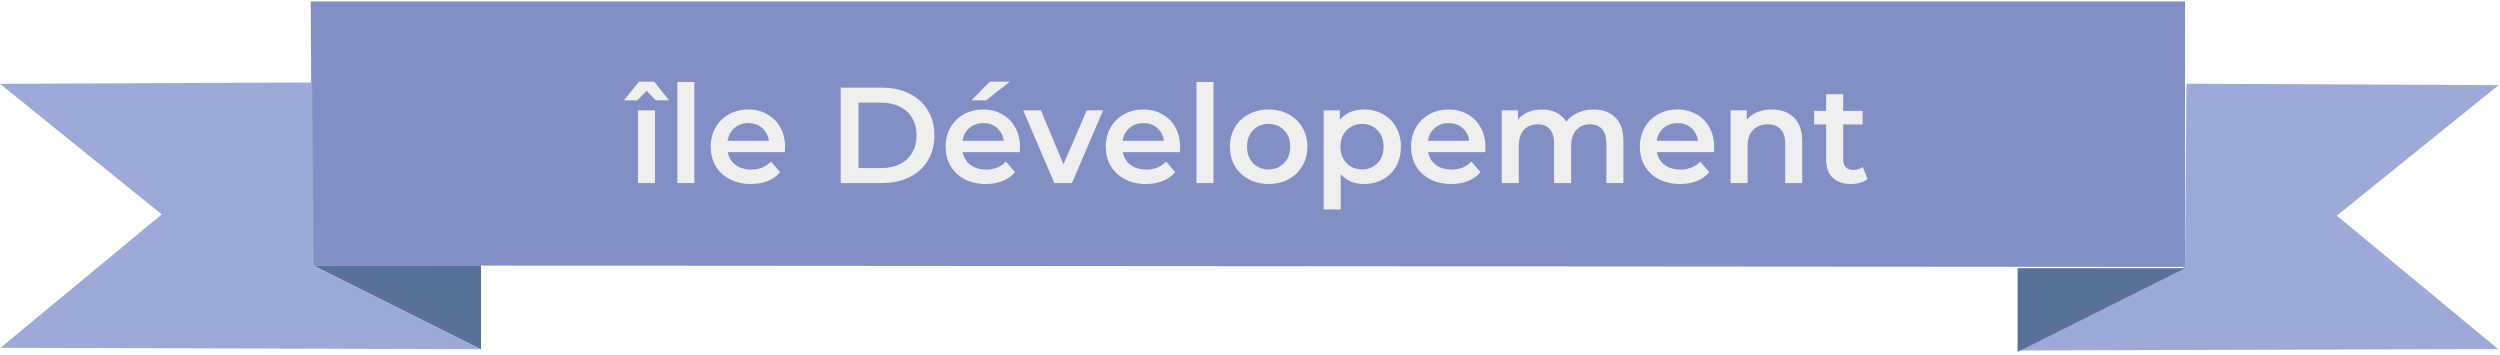
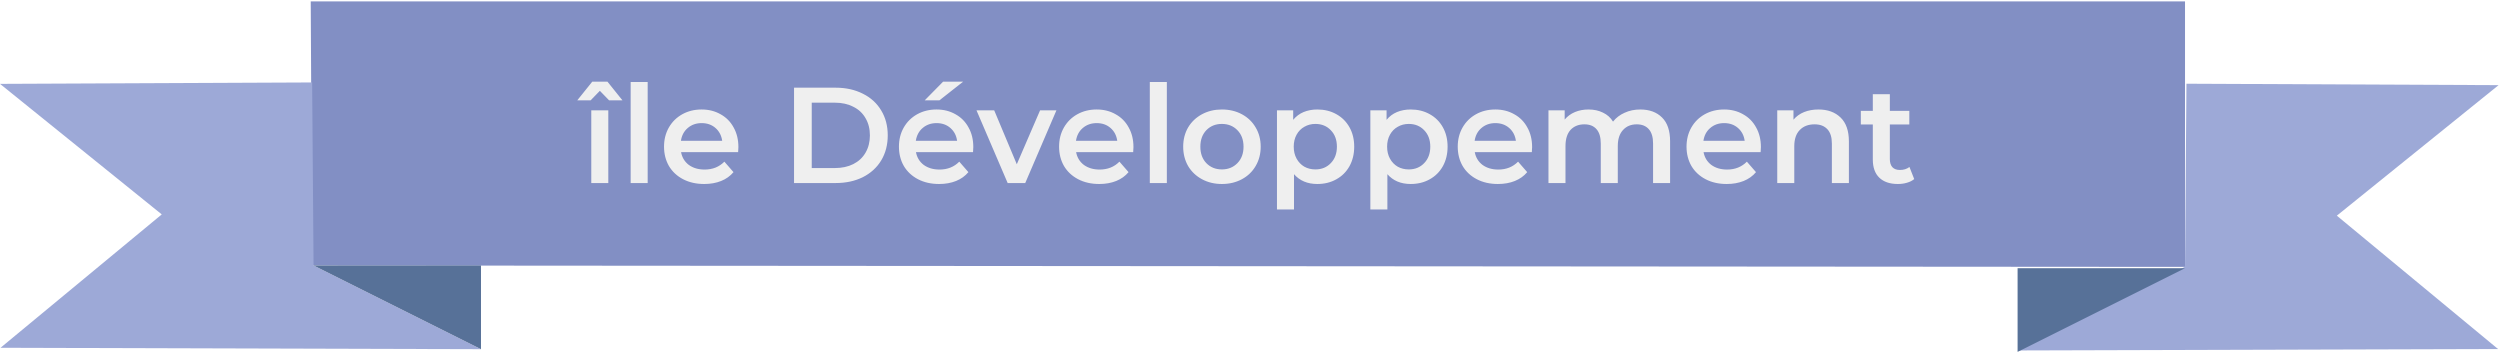
<svg xmlns="http://www.w3.org/2000/svg" width="881" height="125" viewBox="0 0 881 125" fill="none">
  <path d="M109.5 0.503L110 93.555L770 94.055V0.503H109.5Z" fill="#828FC4" />
  <path d="M0 29.555L110 29.055L110.5 93.555L169.5 123.055L0.185 122.555L57 75.555L0 29.555Z" fill="#9DA9D7" />
  <path d="M880.5 30.003L770.5 29.503L770 94.003L711 123.503L880.315 123.003L823.5 76.003L880.5 30.003Z" fill="#9DA9D7" />
  <path d="M169.5 93.555V123.055L110.5 93.555H169.5Z" fill="#577198" />
  <path d="M711 94.503V124.003L770 94.503H711Z" fill="#577198" />
-   <path d="M224.819 38.871H230.819V64.503H224.819V38.871ZM231.107 35.367L227.843 32.007L224.579 35.367H219.875L225.155 28.791H230.531L235.811 35.367H231.107ZM238.694 28.887H244.694V64.503H238.694V28.887ZM276.665 51.831C276.665 52.247 276.633 52.839 276.569 53.607H256.457C256.809 55.495 257.721 56.999 259.193 58.119C260.697 59.207 262.553 59.751 264.761 59.751C267.577 59.751 269.897 58.823 271.721 56.967L274.937 60.663C273.785 62.039 272.329 63.079 270.569 63.783C268.809 64.487 266.825 64.839 264.617 64.839C261.801 64.839 259.321 64.279 257.177 63.159C255.033 62.039 253.369 60.487 252.185 58.503C251.033 56.487 250.457 54.215 250.457 51.687C250.457 49.191 251.017 46.951 252.137 44.967C253.289 42.951 254.873 41.383 256.889 40.263C258.905 39.143 261.177 38.583 263.705 38.583C266.201 38.583 268.425 39.143 270.377 40.263C272.361 41.351 273.897 42.903 274.985 44.919C276.105 46.903 276.665 49.207 276.665 51.831ZM263.705 43.383C261.785 43.383 260.153 43.959 258.809 45.111C257.497 46.231 256.697 47.735 256.409 49.623H270.953C270.697 47.767 269.913 46.263 268.601 45.111C267.289 43.959 265.657 43.383 263.705 43.383ZM296.27 30.903H310.958C314.542 30.903 317.726 31.607 320.51 33.015C323.294 34.391 325.454 36.359 326.99 38.919C328.526 41.447 329.294 44.375 329.294 47.703C329.294 51.031 328.526 53.975 326.99 56.535C325.454 59.063 323.294 61.031 320.51 62.439C317.726 63.815 314.542 64.503 310.958 64.503H296.27V30.903ZM310.67 59.223C313.134 59.223 315.294 58.759 317.15 57.831C319.038 56.871 320.478 55.527 321.47 53.799C322.494 52.039 323.006 50.007 323.006 47.703C323.006 45.399 322.494 43.383 321.47 41.655C320.478 39.895 319.038 38.551 317.15 37.623C315.294 36.663 313.134 36.183 310.67 36.183H302.51V59.223H310.67ZM359.446 51.831C359.446 52.247 359.414 52.839 359.35 53.607H339.238C339.59 55.495 340.502 56.999 341.974 58.119C343.478 59.207 345.334 59.751 347.542 59.751C350.358 59.751 352.678 58.823 354.502 56.967L357.718 60.663C356.566 62.039 355.11 63.079 353.35 63.783C351.59 64.487 349.606 64.839 347.398 64.839C344.582 64.839 342.102 64.279 339.958 63.159C337.814 62.039 336.15 60.487 334.966 58.503C333.814 56.487 333.238 54.215 333.238 51.687C333.238 49.191 333.798 46.951 334.918 44.967C336.07 42.951 337.654 41.383 339.67 40.263C341.686 39.143 343.958 38.583 346.486 38.583C348.982 38.583 351.206 39.143 353.158 40.263C355.142 41.351 356.678 42.903 357.766 44.919C358.886 46.903 359.446 49.207 359.446 51.831ZM346.486 43.383C344.566 43.383 342.934 43.959 341.59 45.111C340.278 46.231 339.478 47.735 339.19 49.623H353.734C353.478 47.767 352.694 46.263 351.382 45.111C350.07 43.959 348.438 43.383 346.486 43.383ZM348.79 28.791H355.846L347.494 35.367H342.31L348.79 28.791ZM388.741 38.871L377.749 64.503H371.557L360.565 38.871H366.805L374.773 57.879L382.981 38.871H388.741ZM415.884 51.831C415.884 52.247 415.852 52.839 415.788 53.607H395.676C396.028 55.495 396.94 56.999 398.412 58.119C399.916 59.207 401.772 59.751 403.98 59.751C406.796 59.751 409.116 58.823 410.94 56.967L414.156 60.663C413.004 62.039 411.548 63.079 409.788 63.783C408.028 64.487 406.044 64.839 403.836 64.839C401.02 64.839 398.54 64.279 396.396 63.159C394.252 62.039 392.588 60.487 391.404 58.503C390.252 56.487 389.676 54.215 389.676 51.687C389.676 49.191 390.236 46.951 391.356 44.967C392.508 42.951 394.092 41.383 396.108 40.263C398.124 39.143 400.396 38.583 402.924 38.583C405.42 38.583 407.644 39.143 409.596 40.263C411.58 41.351 413.116 42.903 414.204 44.919C415.324 46.903 415.884 49.207 415.884 51.831ZM402.924 43.383C401.004 43.383 399.372 43.959 398.028 45.111C396.716 46.231 395.916 47.735 395.628 49.623H410.172C409.916 47.767 409.132 46.263 407.82 45.111C406.508 43.959 404.876 43.383 402.924 43.383ZM421.647 28.887H427.647V64.503H421.647V28.887ZM447.042 64.839C444.45 64.839 442.114 64.279 440.034 63.159C437.954 62.039 436.322 60.487 435.138 58.503C433.986 56.487 433.41 54.215 433.41 51.687C433.41 49.159 433.986 46.903 435.138 44.919C436.322 42.935 437.954 41.383 440.034 40.263C442.114 39.143 444.45 38.583 447.042 38.583C449.666 38.583 452.018 39.143 454.098 40.263C456.178 41.383 457.794 42.935 458.946 44.919C460.13 46.903 460.722 49.159 460.722 51.687C460.722 54.215 460.13 56.487 458.946 58.503C457.794 60.487 456.178 62.039 454.098 63.159C452.018 64.279 449.666 64.839 447.042 64.839ZM447.042 59.703C449.25 59.703 451.074 58.967 452.514 57.495C453.954 56.023 454.674 54.087 454.674 51.687C454.674 49.287 453.954 47.351 452.514 45.879C451.074 44.407 449.25 43.671 447.042 43.671C444.834 43.671 443.01 44.407 441.57 45.879C440.162 47.351 439.458 49.287 439.458 51.687C439.458 54.087 440.162 56.023 441.57 57.495C443.01 58.967 444.834 59.703 447.042 59.703ZM480.667 38.583C483.163 38.583 485.387 39.127 487.339 40.215C489.323 41.303 490.875 42.839 491.995 44.823C493.115 46.807 493.675 49.095 493.675 51.687C493.675 54.279 493.115 56.583 491.995 58.599C490.875 60.583 489.323 62.119 487.339 63.207C485.387 64.295 483.163 64.839 480.667 64.839C477.211 64.839 474.475 63.687 472.459 61.383V73.815H466.459V38.871H472.171V42.231C473.163 41.015 474.379 40.103 475.819 39.495C477.291 38.887 478.907 38.583 480.667 38.583ZM479.995 59.703C482.203 59.703 484.011 58.967 485.419 57.495C486.859 56.023 487.579 54.087 487.579 51.687C487.579 49.287 486.859 47.351 485.419 45.879C484.011 44.407 482.203 43.671 479.995 43.671C478.555 43.671 477.259 44.007 476.107 44.679C474.955 45.319 474.043 46.247 473.371 47.463C472.699 48.679 472.363 50.087 472.363 51.687C472.363 53.287 472.699 54.695 473.371 55.911C474.043 57.127 474.955 58.071 476.107 58.743C477.259 59.383 478.555 59.703 479.995 59.703ZM523.462 51.831C523.462 52.247 523.43 52.839 523.366 53.607H503.254C503.606 55.495 504.518 56.999 505.99 58.119C507.494 59.207 509.35 59.751 511.558 59.751C514.374 59.751 516.694 58.823 518.518 56.967L521.734 60.663C520.582 62.039 519.126 63.079 517.366 63.783C515.606 64.487 513.622 64.839 511.414 64.839C508.598 64.839 506.118 64.279 503.974 63.159C501.83 62.039 500.166 60.487 498.982 58.503C497.83 56.487 497.254 54.215 497.254 51.687C497.254 49.191 497.814 46.951 498.934 44.967C500.086 42.951 501.67 41.383 503.686 40.263C505.702 39.143 507.974 38.583 510.502 38.583C512.998 38.583 515.222 39.143 517.174 40.263C519.158 41.351 520.694 42.903 521.782 44.919C522.902 46.903 523.462 49.207 523.462 51.831ZM510.502 43.383C508.582 43.383 506.95 43.959 505.606 45.111C504.294 46.231 503.494 47.735 503.206 49.623H517.75C517.494 47.767 516.71 46.263 515.398 45.111C514.086 43.959 512.454 43.383 510.502 43.383ZM561.577 38.583C564.809 38.583 567.369 39.527 569.257 41.415C571.145 43.271 572.089 46.071 572.089 49.815V64.503H566.089V50.583C566.089 48.343 565.593 46.663 564.601 45.543C563.609 44.391 562.185 43.815 560.329 43.815C558.313 43.815 556.697 44.487 555.481 45.831C554.265 47.143 553.657 49.031 553.657 51.495V64.503H547.657V50.583C547.657 48.343 547.161 46.663 546.169 45.543C545.177 44.391 543.753 43.815 541.897 43.815C539.849 43.815 538.217 44.471 537.001 45.783C535.817 47.095 535.225 48.999 535.225 51.495V64.503H529.225V38.871H534.937V42.135C535.897 40.983 537.097 40.103 538.537 39.495C539.977 38.887 541.577 38.583 543.337 38.583C545.257 38.583 546.953 38.951 548.425 39.687C549.929 40.391 551.113 41.447 551.977 42.855C553.033 41.511 554.393 40.471 556.057 39.735C557.721 38.967 559.561 38.583 561.577 38.583ZM604.087 51.831C604.087 52.247 604.055 52.839 603.991 53.607H583.879C584.231 55.495 585.143 56.999 586.615 58.119C588.119 59.207 589.975 59.751 592.183 59.751C594.999 59.751 597.319 58.823 599.143 56.967L602.359 60.663C601.207 62.039 599.751 63.079 597.991 63.783C596.231 64.487 594.247 64.839 592.039 64.839C589.223 64.839 586.743 64.279 584.599 63.159C582.455 62.039 580.791 60.487 579.607 58.503C578.455 56.487 577.879 54.215 577.879 51.687C577.879 49.191 578.439 46.951 579.559 44.967C580.711 42.951 582.295 41.383 584.311 40.263C586.327 39.143 588.599 38.583 591.127 38.583C593.623 38.583 595.847 39.143 597.799 40.263C599.783 41.351 601.319 42.903 602.407 44.919C603.527 46.903 604.087 49.207 604.087 51.831ZM591.127 43.383C589.207 43.383 587.575 43.959 586.231 45.111C584.919 46.231 584.119 47.735 583.831 49.623H598.375C598.119 47.767 597.335 46.263 596.023 45.111C594.711 43.959 593.079 43.383 591.127 43.383ZM624.394 38.583C627.626 38.583 630.218 39.527 632.17 41.415C634.122 43.303 635.098 46.103 635.098 49.815V64.503H629.098V50.583C629.098 48.343 628.57 46.663 627.514 45.543C626.458 44.391 624.954 43.815 623.002 43.815C620.794 43.815 619.05 44.487 617.77 45.831C616.49 47.143 615.85 49.047 615.85 51.543V64.503H609.85V38.871H615.562V42.183C616.554 40.999 617.802 40.103 619.306 39.495C620.81 38.887 622.506 38.583 624.394 38.583ZM658.117 63.111C657.413 63.687 656.549 64.119 655.525 64.407C654.533 64.695 653.477 64.839 652.357 64.839C649.541 64.839 647.365 64.103 645.829 62.631C644.293 61.159 643.525 59.015 643.525 56.199V43.863H639.301V39.063H643.525V33.207H649.525V39.063H656.389V43.863H649.525V56.055C649.525 57.303 649.829 58.263 650.437 58.935C651.045 59.575 651.925 59.895 653.077 59.895C654.421 59.895 655.541 59.543 656.437 58.839L658.117 63.111Z" fill="#EFEFEF" />
+   <path d="M208.366 38.871H214.366V64.503H208.366V38.871ZM214.654 35.367L211.39 32.007L208.126 35.367H203.422L208.702 28.791H214.078L219.358 35.367H214.654ZM222.241 28.887H228.241V64.503H222.241V28.887ZM260.212 51.831C260.212 52.247 260.18 52.839 260.116 53.607H240.004C240.356 55.495 241.268 56.999 242.74 58.119C244.244 59.207 246.1 59.751 248.308 59.751C251.124 59.751 253.444 58.823 255.268 56.967L258.484 60.663C257.332 62.039 255.876 63.079 254.116 63.783C252.356 64.487 250.372 64.839 248.164 64.839C245.348 64.839 242.868 64.279 240.724 63.159C238.58 62.039 236.916 60.487 235.732 58.503C234.58 56.487 234.004 54.215 234.004 51.687C234.004 49.191 234.564 46.951 235.684 44.967C236.836 42.951 238.42 41.383 240.436 40.263C242.452 39.143 244.724 38.583 247.252 38.583C249.748 38.583 251.972 39.143 253.924 40.263C255.908 41.351 257.444 42.903 258.532 44.919C259.652 46.903 260.212 49.207 260.212 51.831ZM247.252 43.383C245.332 43.383 243.7 43.959 242.356 45.111C241.044 46.231 240.244 47.735 239.956 49.623H254.5C254.244 47.767 253.46 46.263 252.148 45.111C250.836 43.959 249.204 43.383 247.252 43.383ZM279.817 30.903H294.505C298.089 30.903 301.273 31.607 304.057 33.015C306.841 34.391 309.001 36.359 310.537 38.919C312.073 41.447 312.841 44.375 312.841 47.703C312.841 51.031 312.073 53.975 310.537 56.535C309.001 59.063 306.841 61.031 304.057 62.439C301.273 63.815 298.089 64.503 294.505 64.503H279.817V30.903ZM294.217 59.223C296.681 59.223 298.841 58.759 300.697 57.831C302.585 56.871 304.025 55.527 305.017 53.799C306.041 52.039 306.553 50.007 306.553 47.703C306.553 45.399 306.041 43.383 305.017 41.655C304.025 39.895 302.585 38.551 300.697 37.623C298.841 36.663 296.681 36.183 294.217 36.183H286.057V59.223H294.217ZM342.993 51.831C342.993 52.247 342.961 52.839 342.897 53.607H322.785C323.137 55.495 324.049 56.999 325.521 58.119C327.025 59.207 328.881 59.751 331.089 59.751C333.905 59.751 336.225 58.823 338.049 56.967L341.265 60.663C340.113 62.039 338.657 63.079 336.897 63.783C335.137 64.487 333.153 64.839 330.945 64.839C328.129 64.839 325.649 64.279 323.505 63.159C321.361 62.039 319.697 60.487 318.513 58.503C317.361 56.487 316.785 54.215 316.785 51.687C316.785 49.191 317.345 46.951 318.465 44.967C319.617 42.951 321.201 41.383 323.217 40.263C325.233 39.143 327.505 38.583 330.033 38.583C332.529 38.583 334.753 39.143 336.705 40.263C338.689 41.351 340.225 42.903 341.313 44.919C342.433 46.903 342.993 49.207 342.993 51.831ZM330.033 43.383C328.113 43.383 326.481 43.959 325.137 45.111C323.825 46.231 323.025 47.735 322.737 49.623H337.281C337.025 47.767 336.241 46.263 334.929 45.111C333.617 43.959 331.985 43.383 330.033 43.383ZM332.337 28.791H339.393L331.041 35.367H325.857L332.337 28.791ZM372.288 38.871L361.296 64.503H355.104L344.112 38.871H350.352L358.32 57.879L366.528 38.871H372.288ZM399.43 51.831C399.43 52.247 399.398 52.839 399.334 53.607H379.222C379.574 55.495 380.486 56.999 381.958 58.119C383.462 59.207 385.318 59.751 387.526 59.751C390.342 59.751 392.662 58.823 394.486 56.967L397.702 60.663C396.55 62.039 395.094 63.079 393.334 63.783C391.574 64.487 389.59 64.839 387.382 64.839C384.566 64.839 382.086 64.279 379.942 63.159C377.798 62.039 376.134 60.487 374.95 58.503C373.798 56.487 373.222 54.215 373.222 51.687C373.222 49.191 373.782 46.951 374.902 44.967C376.054 42.951 377.638 41.383 379.654 40.263C381.67 39.143 383.942 38.583 386.47 38.583C388.966 38.583 391.19 39.143 393.142 40.263C395.126 41.351 396.662 42.903 397.75 44.919C398.87 46.903 399.43 49.207 399.43 51.831ZM386.47 43.383C384.55 43.383 382.918 43.959 381.574 45.111C380.262 46.231 379.462 47.735 379.174 49.623H393.718C393.462 47.767 392.678 46.263 391.366 45.111C390.054 43.959 388.422 43.383 386.47 43.383ZM405.194 28.887H411.194V64.503H405.194V28.887ZM430.589 64.839C427.997 64.839 425.661 64.279 423.581 63.159C421.501 62.039 419.869 60.487 418.685 58.503C417.533 56.487 416.957 54.215 416.957 51.687C416.957 49.159 417.533 46.903 418.685 44.919C419.869 42.935 421.501 41.383 423.581 40.263C425.661 39.143 427.997 38.583 430.589 38.583C433.213 38.583 435.565 39.143 437.645 40.263C439.725 41.383 441.341 42.935 442.493 44.919C443.677 46.903 444.269 49.159 444.269 51.687C444.269 54.215 443.677 56.487 442.493 58.503C441.341 60.487 439.725 62.039 437.645 63.159C435.565 64.279 433.213 64.839 430.589 64.839ZM430.589 59.703C432.797 59.703 434.621 58.967 436.061 57.495C437.501 56.023 438.221 54.087 438.221 51.687C438.221 49.287 437.501 47.351 436.061 45.879C434.621 44.407 432.797 43.671 430.589 43.671C428.381 43.671 426.557 44.407 425.117 45.879C423.709 47.351 423.005 49.287 423.005 51.687C423.005 54.087 423.709 56.023 425.117 57.495C426.557 58.967 428.381 59.703 430.589 59.703ZM464.214 38.583C466.71 38.583 468.934 39.127 470.886 40.215C472.87 41.303 474.422 42.839 475.542 44.823C476.662 46.807 477.222 49.095 477.222 51.687C477.222 54.279 476.662 56.583 475.542 58.599C474.422 60.583 472.87 62.119 470.886 63.207C468.934 64.295 466.71 64.839 464.214 64.839C460.758 64.839 458.022 63.687 456.006 61.383V73.815H450.006V38.871H455.718V42.231C456.71 41.015 457.926 40.103 459.366 39.495C460.838 38.887 462.454 38.583 464.214 38.583ZM463.542 59.703C465.75 59.703 467.558 58.967 468.966 57.495C470.406 56.023 471.126 54.087 471.126 51.687C471.126 49.287 470.406 47.351 468.966 45.879C467.558 44.407 465.75 43.671 463.542 43.671C462.102 43.671 460.806 44.007 459.654 44.679C458.502 45.319 457.59 46.247 456.918 47.463C456.246 48.679 455.91 50.087 455.91 51.687C455.91 53.287 456.246 54.695 456.918 55.911C457.59 57.127 458.502 58.071 459.654 58.743C460.806 59.383 462.102 59.703 463.542 59.703ZM497.121 38.583C499.617 38.583 501.841 39.127 503.793 40.215C505.777 41.303 507.329 42.839 508.449 44.823C509.569 46.807 510.129 49.095 510.129 51.687C510.129 54.279 509.569 56.583 508.449 58.599C507.329 60.583 505.777 62.119 503.793 63.207C501.841 64.295 499.617 64.839 497.121 64.839C493.665 64.839 490.929 63.687 488.913 61.383V73.815H482.913V38.871H488.625V42.231C489.617 41.015 490.833 40.103 492.273 39.495C493.745 38.887 495.361 38.583 497.121 38.583ZM496.449 59.703C498.657 59.703 500.465 58.967 501.873 57.495C503.313 56.023 504.033 54.087 504.033 51.687C504.033 49.287 503.313 47.351 501.873 45.879C500.465 44.407 498.657 43.671 496.449 43.671C495.009 43.671 493.713 44.007 492.561 44.679C491.409 45.319 490.497 46.247 489.825 47.463C489.153 48.679 488.817 50.087 488.817 51.687C488.817 53.287 489.153 54.695 489.825 55.911C490.497 57.127 491.409 58.071 492.561 58.743C493.713 59.383 495.009 59.703 496.449 59.703ZM539.915 51.831C539.915 52.247 539.883 52.839 539.819 53.607H519.707C520.059 55.495 520.971 56.999 522.443 58.119C523.947 59.207 525.803 59.751 528.011 59.751C530.827 59.751 533.147 58.823 534.971 56.967L538.187 60.663C537.035 62.039 535.579 63.079 533.819 63.783C532.059 64.487 530.075 64.839 527.867 64.839C525.051 64.839 522.571 64.279 520.427 63.159C518.283 62.039 516.619 60.487 515.435 58.503C514.283 56.487 513.707 54.215 513.707 51.687C513.707 49.191 514.267 46.951 515.387 44.967C516.539 42.951 518.123 41.383 520.139 40.263C522.155 39.143 524.427 38.583 526.955 38.583C529.451 38.583 531.675 39.143 533.627 40.263C535.611 41.351 537.147 42.903 538.235 44.919C539.355 46.903 539.915 49.207 539.915 51.831ZM526.955 43.383C525.035 43.383 523.403 43.959 522.059 45.111C520.747 46.231 519.947 47.735 519.659 49.623H534.203C533.947 47.767 533.163 46.263 531.851 45.111C530.539 43.959 528.907 43.383 526.955 43.383ZM578.03 38.583C581.262 38.583 583.822 39.527 585.71 41.415C587.598 43.271 588.542 46.071 588.542 49.815V64.503H582.542V50.583C582.542 48.343 582.046 46.663 581.054 45.543C580.062 44.391 578.638 43.815 576.782 43.815C574.766 43.815 573.15 44.487 571.934 45.831C570.718 47.143 570.11 49.031 570.11 51.495V64.503H564.11V50.583C564.11 48.343 563.614 46.663 562.622 45.543C561.63 44.391 560.206 43.815 558.35 43.815C556.302 43.815 554.67 44.471 553.454 45.783C552.27 47.095 551.678 48.999 551.678 51.495V64.503H545.678V38.871H551.39V42.135C552.35 40.983 553.55 40.103 554.99 39.495C556.43 38.887 558.03 38.583 559.79 38.583C561.71 38.583 563.406 38.951 564.878 39.687C566.382 40.391 567.566 41.447 568.43 42.855C569.486 41.511 570.846 40.471 572.51 39.735C574.174 38.967 576.014 38.583 578.03 38.583ZM620.54 51.831C620.54 52.247 620.508 52.839 620.444 53.607H600.332C600.684 55.495 601.596 56.999 603.068 58.119C604.572 59.207 606.428 59.751 608.636 59.751C611.452 59.751 613.772 58.823 615.596 56.967L618.812 60.663C617.66 62.039 616.204 63.079 614.444 63.783C612.684 64.487 610.7 64.839 608.492 64.839C605.676 64.839 603.196 64.279 601.052 63.159C598.908 62.039 597.244 60.487 596.06 58.503C594.908 56.487 594.332 54.215 594.332 51.687C594.332 49.191 594.892 46.951 596.012 44.967C597.164 42.951 598.748 41.383 600.764 40.263C602.78 39.143 605.052 38.583 607.58 38.583C610.076 38.583 612.3 39.143 614.252 40.263C616.236 41.351 617.772 42.903 618.86 44.919C619.98 46.903 620.54 49.207 620.54 51.831ZM607.58 43.383C605.66 43.383 604.028 43.959 602.684 45.111C601.372 46.231 600.572 47.735 600.284 49.623H614.828C614.572 47.767 613.788 46.263 612.476 45.111C611.164 43.959 609.532 43.383 607.58 43.383ZM640.847 38.583C644.079 38.583 646.671 39.527 648.623 41.415C650.575 43.303 651.551 46.103 651.551 49.815V64.503H645.551V50.583C645.551 48.343 645.023 46.663 643.967 45.543C642.911 44.391 641.407 43.815 639.455 43.815C637.247 43.815 635.503 44.487 634.223 45.831C632.943 47.143 632.303 49.047 632.303 51.543V64.503H626.303V38.871H632.015V42.183C633.007 40.999 634.255 40.103 635.759 39.495C637.263 38.887 638.959 38.583 640.847 38.583ZM674.571 63.111C673.867 63.687 673.003 64.119 671.979 64.407C670.987 64.695 669.931 64.839 668.811 64.839C665.995 64.839 663.819 64.103 662.283 62.631C660.747 61.159 659.979 59.015 659.979 56.199V43.863H655.755V39.063H659.979V33.207H665.979V39.063H672.843V43.863H665.979V56.055C665.979 57.303 666.283 58.263 666.891 58.935C667.499 59.575 668.379 59.895 669.531 59.895C670.875 59.895 671.995 59.543 672.891 58.839L674.571 63.111Z" fill="#EFEFEF" />
</svg>
